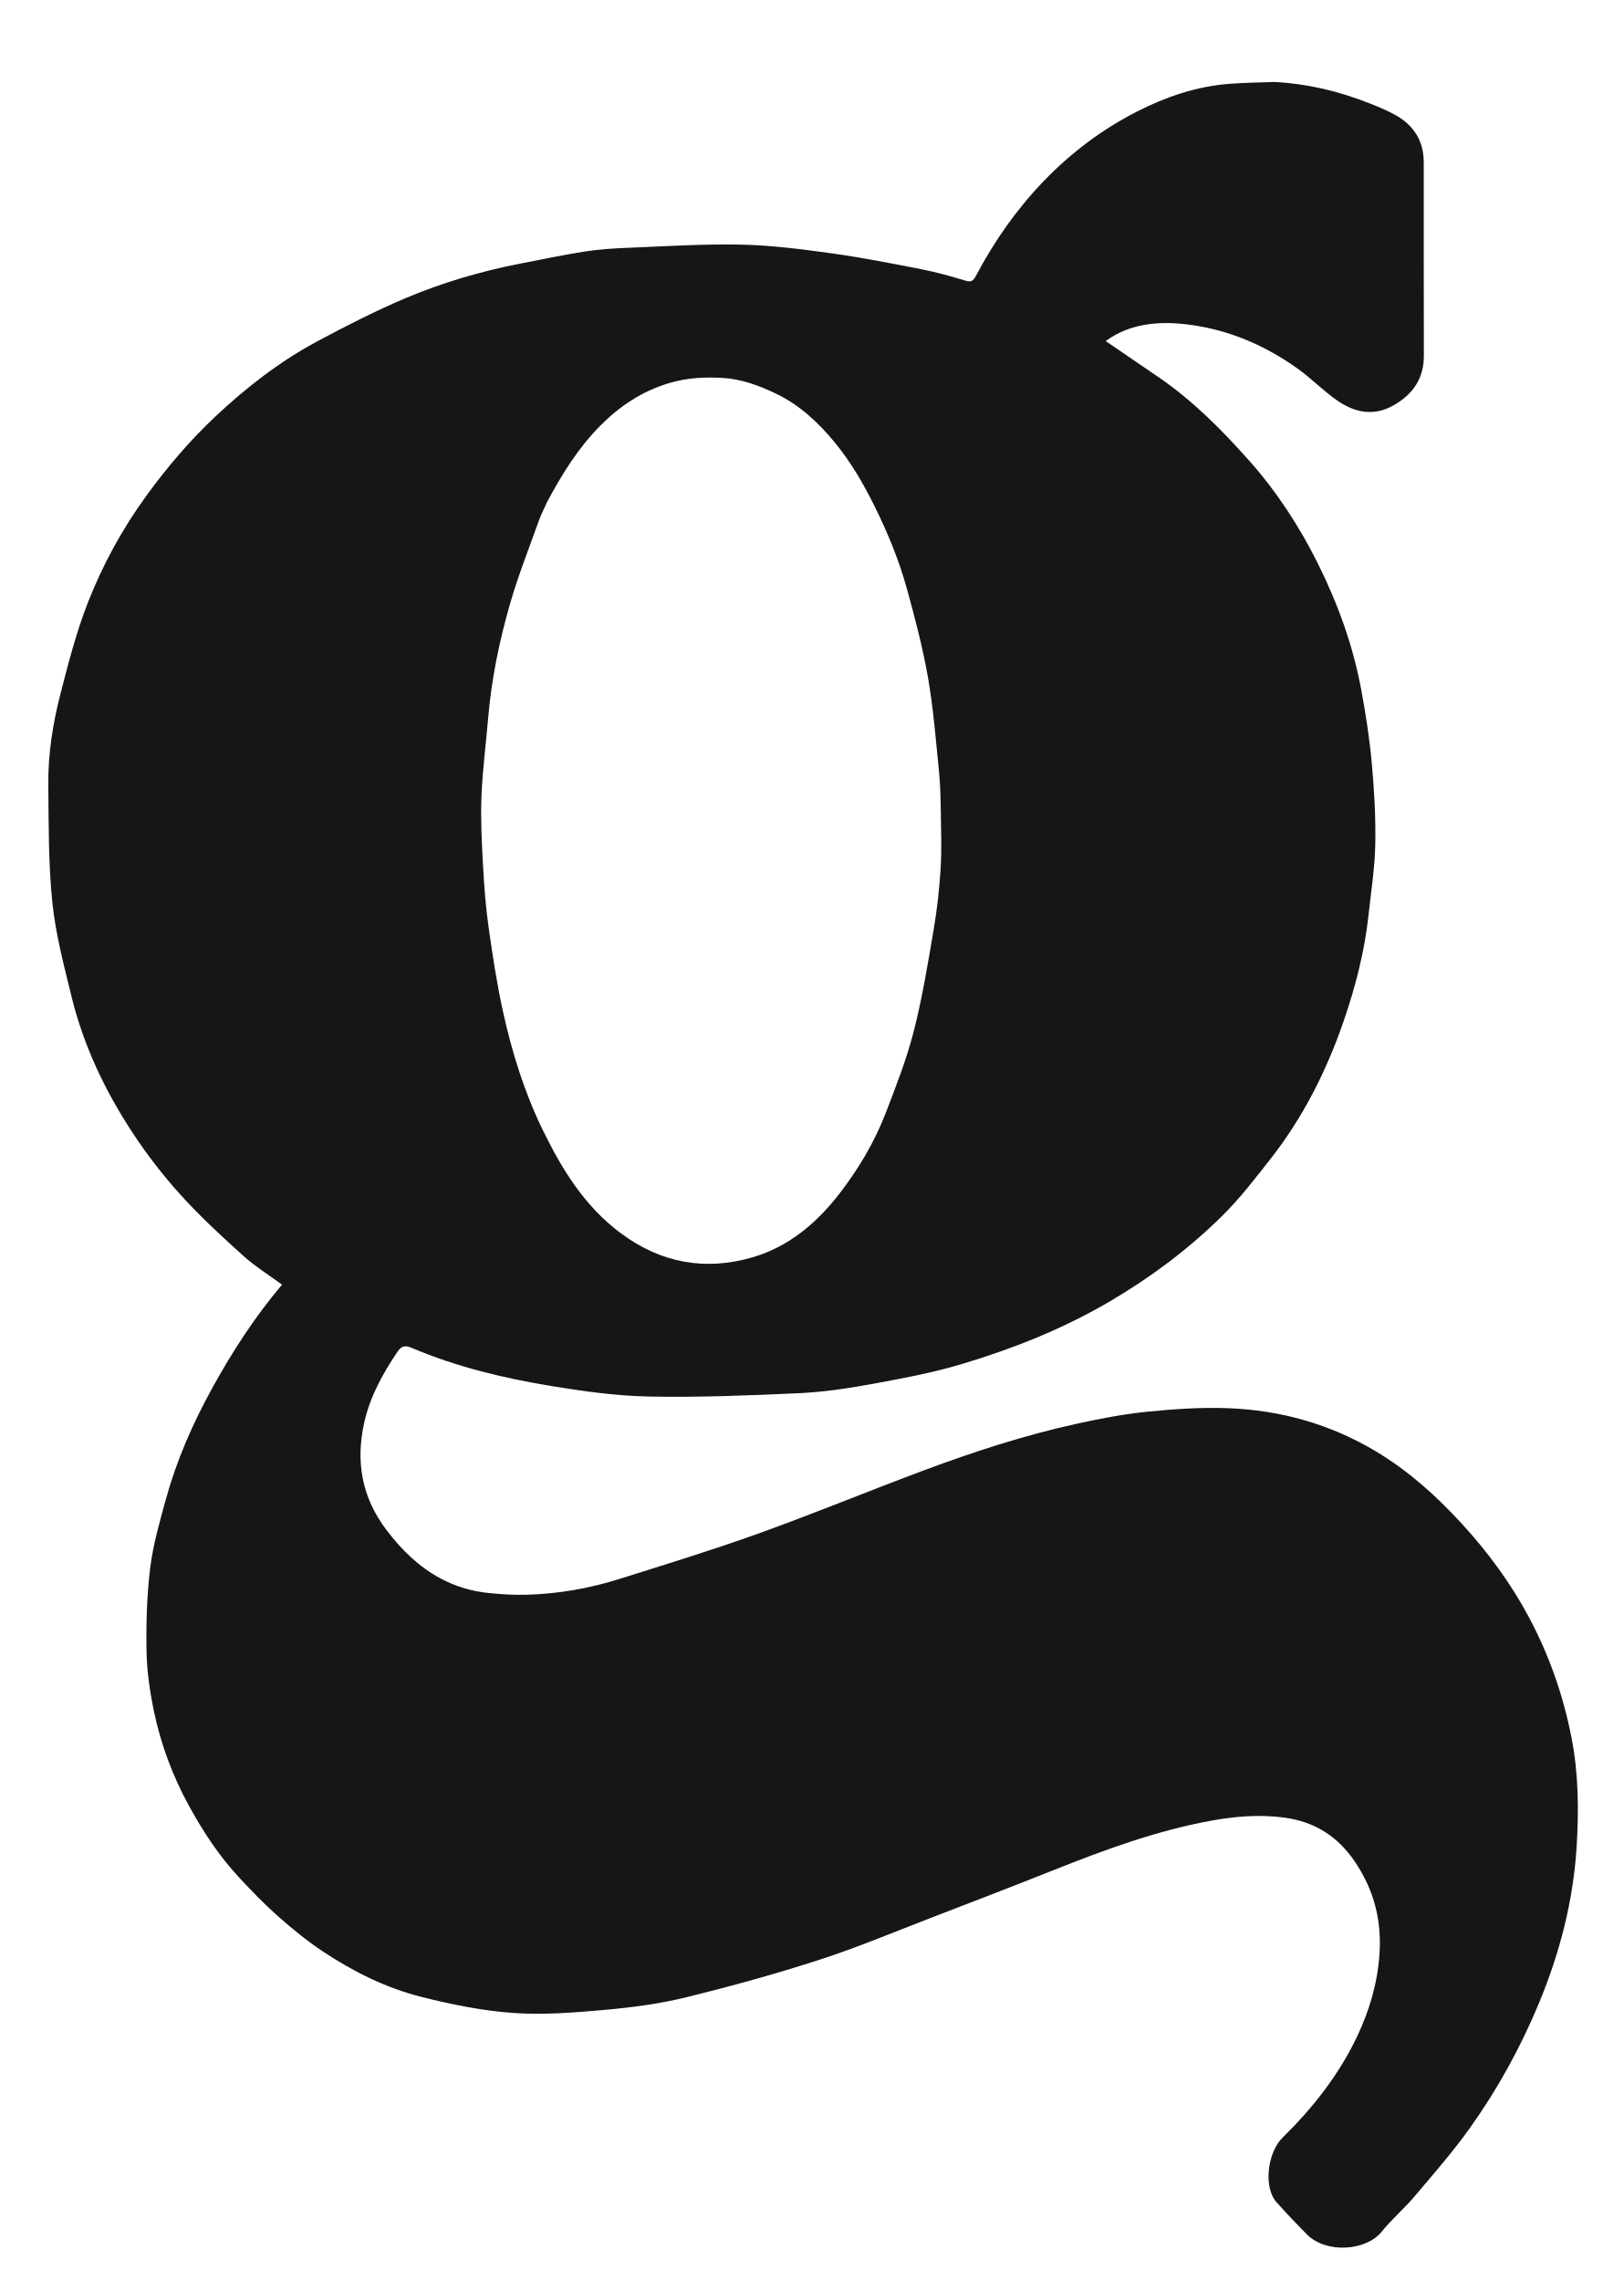
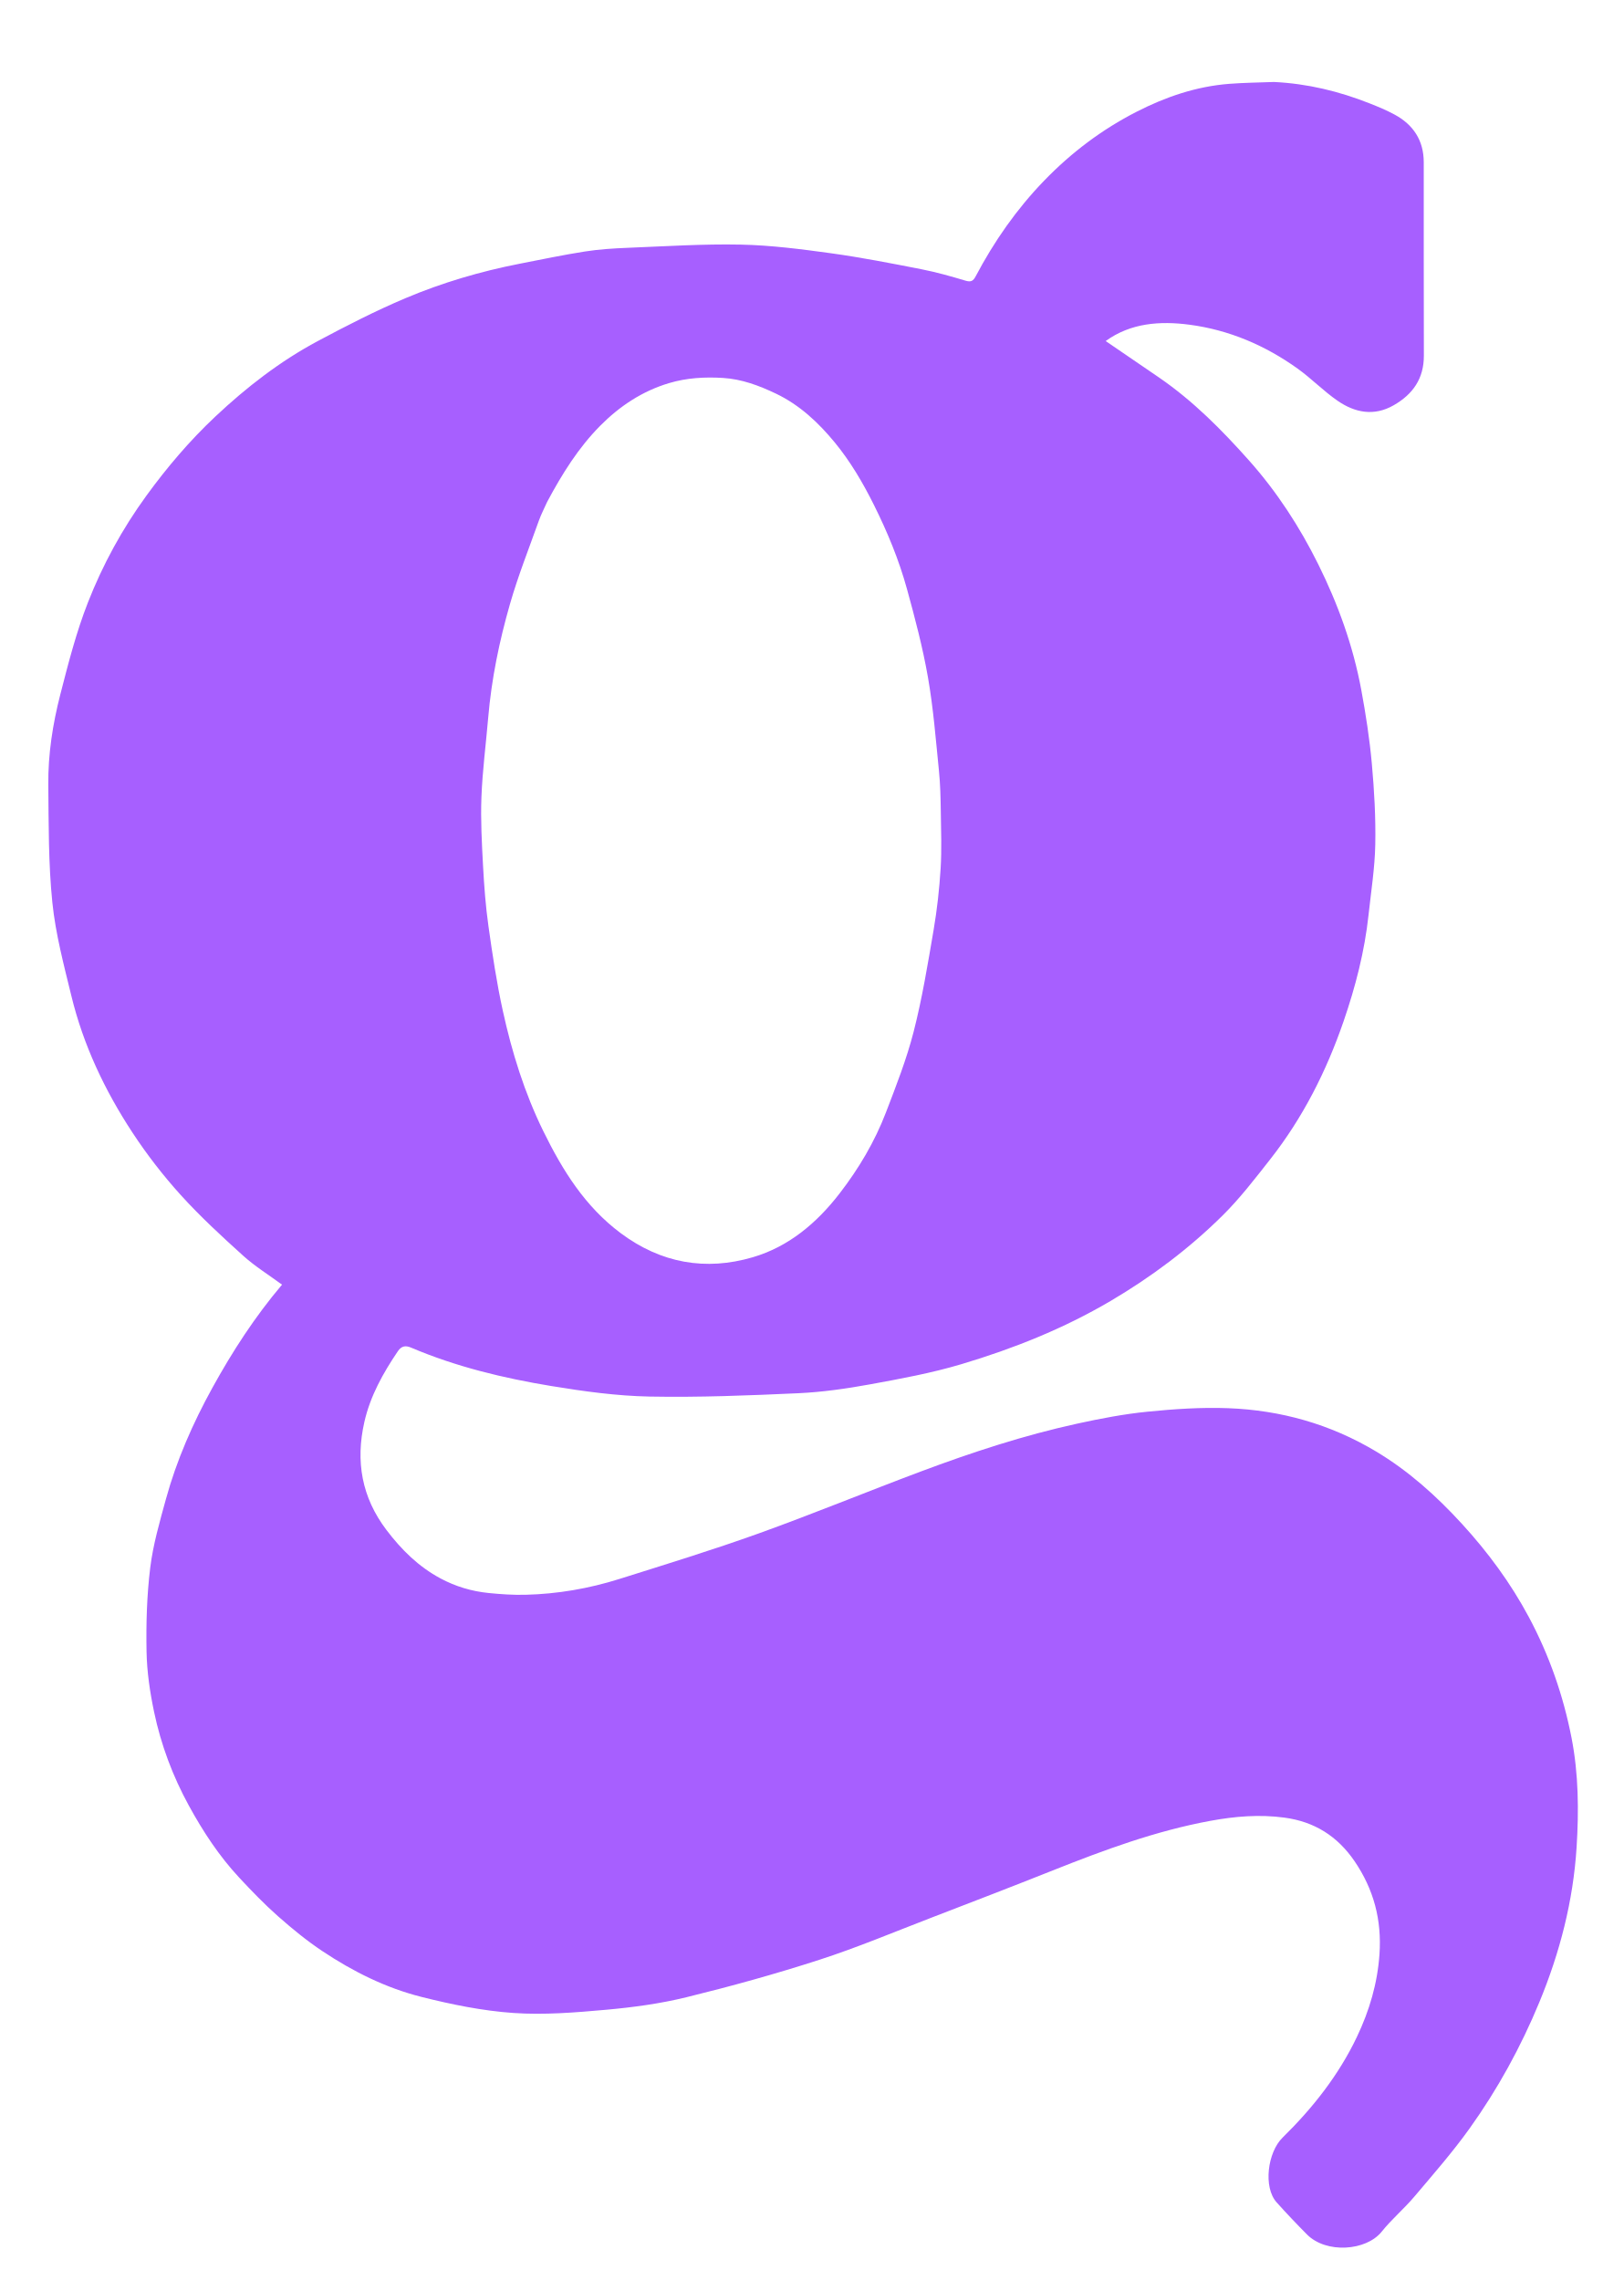
<svg xmlns="http://www.w3.org/2000/svg" version="1.1" id="Layer_1" x="0px" y="0px" width="100%" viewBox="0 0 911 1280" enable-background="new 0 0 911 1280" xml:space="preserve">
-   <path fill="rgb(22, 22, 22)" opacity="1" stroke="none" d=" M714.926,46   C733.824,46.924 751.477,51.244 768.563,57.99   C773.332,59.873 778.104,61.857 782.607,64.29   C793.137,69.981 798.961,78.819 798.98,90.981   C799.036,127.145 798.908,163.309 799.049,199.472   C799.099,212.424 792.888,221.262 782.077,227.435   C771.062,233.726 760.38,231.595 750.673,224.922   C742.776,219.494 736.007,212.44 728.206,206.852   C710.015,193.821 689.735,185.151 667.572,182.221   C651.035,180.036 634.535,181.182 620.491,191.379   C630.402,198.149 640.532,205.026 650.616,211.968   C669.584,225.025 685.647,241.228 700.885,258.344   C716.583,275.977 729.352,295.636 739.789,316.67   C750.868,338.997 759.34,362.423 763.902,387.02   C766.446,400.732 768.588,414.575 769.842,428.456   C771.207,443.562 772.072,458.795 771.777,473.946   C771.519,487.134 769.411,500.292 767.995,513.45   C765.794,533.898 760.682,553.685 754.003,573.082   C744.354,601.109 731.121,627.288 712.75,650.645   C704.27,661.427 695.857,672.422 686.145,682.039   C667.274,700.723 646.125,716.58 623.142,730.106   C596.798,745.609 568.671,756.808 539.591,765.497   C522.816,770.51 505.444,773.705 488.182,776.851   C474.913,779.27 461.436,781.206 447.981,781.82   C420.173,783.089 392.301,784.218 364.489,783.687   C346.126,783.336 327.69,780.789 309.52,777.803   C282.539,773.368 255.953,766.978 230.646,756.209   C227.52,754.879 225.246,755.339 223.289,758.228   C214.958,770.527 207.775,783.364 204.46,798.017   C199.473,820.062 202.967,840.226 216.889,858.576   C225.315,869.683 234.881,879.141 247.215,885.75   C255.691,890.291 264.729,892.972 274.217,893.93   C281.096,894.624 288.052,895.089 294.955,894.918   C312.889,894.472 330.485,891.441 347.572,886.054   C373.702,877.816 399.923,869.781 425.695,860.52   C456.279,849.532 486.349,837.125 516.788,825.723   C545.499,814.969 574.63,805.413 604.621,798.86   C617.567,796.031 630.668,793.512 643.833,792.194   C658.916,790.685 674.188,789.637 689.307,790.219   C718.757,791.354 746.481,799.128 772.053,814.399   C790.446,825.382 806.106,839.492 820.399,855.098   C834.969,871.004 847.748,888.322 857.984,907.476   C869.433,928.9 877.303,951.523 881.935,975.282   C885.879,995.515 886.037,1016.106 884.765,1036.493   C882.885,1066.612 875.397,1095.639 863.841,1123.584   C853.471,1148.662 840.478,1172.342 824.731,1194.36   C815.174,1207.724 804.28,1220.156 793.65,1232.721   C787.887,1239.533 780.945,1245.369 775.377,1252.32   C766.705,1263.146 744.257,1264.763 733.467,1253.901   C727.643,1248.037 721.945,1242.034 716.428,1235.881   C708.787,1227.359 711.349,1207.784 719.743,1199.554   C736.658,1182.968 751.262,1164.485 761.511,1142.936   C768.484,1128.275 773.02,1112.993 774.143,1096.582   C775.452,1077.438 770.96,1060.294 760.175,1044.463   C750.571,1030.364 737.623,1022.223 720.761,1019.967   C706.795,1018.099 693.121,1019.224 679.26,1021.772   C648.575,1027.413 619.604,1038.142 590.796,1049.607   C568.027,1058.669 545.157,1067.477 522.284,1076.273   C501.506,1084.264 480.934,1092.923 459.778,1099.765   C435.219,1107.709 410.274,1114.611 385.202,1120.764   C370.461,1124.382 355.216,1126.44 340.073,1127.798   C322.817,1129.346 305.32,1130.787 288.114,1129.593   C270.793,1128.391 253.463,1124.842 236.572,1120.596   C216.557,1115.564 198.046,1106.318 180.875,1094.86   C172.11,1089.012 163.868,1082.263 155.964,1075.272   C148.336,1068.526 141.234,1061.145 134.281,1053.688   C122.962,1041.548 113.935,1027.764 105.972,1013.214   C96.893,996.624 90.335,979.074 86.469,960.661   C84.137,949.549 82.447,938.114 82.239,926.792   C81.953,911.143 82.394,895.349 84.292,879.834   C85.884,866.812 89.613,853.992 93.099,841.276   C99.106,819.362 108.257,798.606 119.178,778.785   C130.394,758.431 143.031,738.887 158.273,720.895   C150.847,715.432 143.097,710.647 136.45,704.642   C124.361,693.72 112.315,682.626 101.4,670.564   C91.52,659.645 82.398,647.847 74.315,635.535   C58.819,611.936 46.786,586.528 40.08,558.969   C35.853,541.594 31.186,524.118 29.375,506.415   C27.141,484.574 27.336,462.454 27.106,440.449   C26.927,423.284 29.586,406.292 33.842,389.72   C38.303,372.35 42.782,354.831 49.302,338.179   C57.629,316.913 68.58,296.825 82.129,278.192   C93.763,262.192 106.497,247.231 120.875,233.718   C138.313,217.329 157.183,202.687 178.332,191.393   C194.457,182.783 210.79,174.403 227.613,167.298   C248.172,158.616 269.619,152.299 291.584,148.001   C303.793,145.612 315.98,143.048 328.265,141.126   C336.175,139.888 344.234,139.375 352.247,139.058   C373.41,138.22 394.601,136.828 415.747,137.265   C432.691,137.616 449.659,139.809 466.484,142.135   C483.447,144.48 500.287,147.793 517.101,151.087   C525.446,152.722 533.674,155.06 541.83,157.499   C544.913,158.421 546.146,157.677 547.551,155.017   C557.91,135.409 570.456,117.411 585.942,101.391   C601.184,85.624 618.399,72.65 637.85,62.699   C654.147,54.361 671.321,48.502 689.714,47.052   C697.932,46.404 706.195,46.333 714.926,46  M307.03,281.681   C305.467,285.193 303.669,288.621 302.381,292.231   C296.839,307.767 290.726,323.149 286.179,338.978   C280.197,359.799 275.818,381.045 273.969,402.721   C272.703,417.562 270.753,432.371 270.174,447.236   C269.671,460.121 270.393,473.08 271.082,485.979   C271.685,497.25 272.536,508.548 274.108,519.717   C276.34,535.575 278.724,551.458 282.144,567.089   C287.259,590.469 294.344,613.281 304.959,634.88   C315.718,656.771 328.303,677.067 348.365,692.022   C370.993,708.891 395.996,713.28 422.464,705.507   C442.519,699.618 458.236,686.43 471.075,669.825   C481.902,655.822 490.838,640.755 497.158,624.289   C502.891,609.351 508.783,594.342 512.736,578.886   C517.527,560.154 520.659,540.971 523.919,521.882   C525.865,510.488 527.152,498.93 527.861,487.392   C528.514,476.762 528.123,466.059 527.958,455.392   C527.841,447.804 527.693,440.185 526.929,432.644   C525.155,415.131 523.793,397.519 520.772,380.207   C517.85,363.461 513.497,346.92 508.971,330.509   C504.465,314.169 498.022,298.566 490.408,283.298   C484.176,270.802 477.174,258.878 468.431,248.259   C459.324,237.2 448.808,227.281 435.497,220.913   C426,216.37 416.247,212.728 405.715,212.085   C395.56,211.466 385.444,212.016 375.537,214.962   C360.405,219.462 347.648,227.981 336.769,238.971   C324.645,251.22 315.497,265.806 307.03,281.681  z" />
+   <path fill="#a75fff" opacity="1" stroke="none" d=" M714.926,46   C733.824,46.924 751.477,51.244 768.563,57.99   C773.332,59.873 778.104,61.857 782.607,64.29   C793.137,69.981 798.961,78.819 798.98,90.981   C799.036,127.145 798.908,163.309 799.049,199.472   C799.099,212.424 792.888,221.262 782.077,227.435   C771.062,233.726 760.38,231.595 750.673,224.922   C742.776,219.494 736.007,212.44 728.206,206.852   C710.015,193.821 689.735,185.151 667.572,182.221   C651.035,180.036 634.535,181.182 620.491,191.379   C630.402,198.149 640.532,205.026 650.616,211.968   C669.584,225.025 685.647,241.228 700.885,258.344   C716.583,275.977 729.352,295.636 739.789,316.67   C750.868,338.997 759.34,362.423 763.902,387.02   C766.446,400.732 768.588,414.575 769.842,428.456   C771.207,443.562 772.072,458.795 771.777,473.946   C771.519,487.134 769.411,500.292 767.995,513.45   C765.794,533.898 760.682,553.685 754.003,573.082   C744.354,601.109 731.121,627.288 712.75,650.645   C704.27,661.427 695.857,672.422 686.145,682.039   C667.274,700.723 646.125,716.58 623.142,730.106   C596.798,745.609 568.671,756.808 539.591,765.497   C522.816,770.51 505.444,773.705 488.182,776.851   C474.913,779.27 461.436,781.206 447.981,781.82   C420.173,783.089 392.301,784.218 364.489,783.687   C346.126,783.336 327.69,780.789 309.52,777.803   C282.539,773.368 255.953,766.978 230.646,756.209   C227.52,754.879 225.246,755.339 223.289,758.228   C214.958,770.527 207.775,783.364 204.46,798.017   C199.473,820.062 202.967,840.226 216.889,858.576   C225.315,869.683 234.881,879.141 247.215,885.75   C255.691,890.291 264.729,892.972 274.217,893.93   C281.096,894.624 288.052,895.089 294.955,894.918   C312.889,894.472 330.485,891.441 347.572,886.054   C373.702,877.816 399.923,869.781 425.695,860.52   C456.279,849.532 486.349,837.125 516.788,825.723   C545.499,814.969 574.63,805.413 604.621,798.86   C617.567,796.031 630.668,793.512 643.833,792.194   C658.916,790.685 674.188,789.637 689.307,790.219   C718.757,791.354 746.481,799.128 772.053,814.399   C790.446,825.382 806.106,839.492 820.399,855.098   C834.969,871.004 847.748,888.322 857.984,907.476   C869.433,928.9 877.303,951.523 881.935,975.282   C885.879,995.515 886.037,1016.106 884.765,1036.493   C882.885,1066.612 875.397,1095.639 863.841,1123.584   C853.471,1148.662 840.478,1172.342 824.731,1194.36   C815.174,1207.724 804.28,1220.156 793.65,1232.721   C787.887,1239.533 780.945,1245.369 775.377,1252.32   C766.705,1263.146 744.257,1264.763 733.467,1253.901   C727.643,1248.037 721.945,1242.034 716.428,1235.881   C708.787,1227.359 711.349,1207.784 719.743,1199.554   C736.658,1182.968 751.262,1164.485 761.511,1142.936   C768.484,1128.275 773.02,1112.993 774.143,1096.582   C775.452,1077.438 770.96,1060.294 760.175,1044.463   C750.571,1030.364 737.623,1022.223 720.761,1019.967   C706.795,1018.099 693.121,1019.224 679.26,1021.772   C648.575,1027.413 619.604,1038.142 590.796,1049.607   C568.027,1058.669 545.157,1067.477 522.284,1076.273   C501.506,1084.264 480.934,1092.923 459.778,1099.765   C435.219,1107.709 410.274,1114.611 385.202,1120.764   C370.461,1124.382 355.216,1126.44 340.073,1127.798   C322.817,1129.346 305.32,1130.787 288.114,1129.593   C270.793,1128.391 253.463,1124.842 236.572,1120.596   C216.557,1115.564 198.046,1106.318 180.875,1094.86   C172.11,1089.012 163.868,1082.263 155.964,1075.272   C148.336,1068.526 141.234,1061.145 134.281,1053.688   C122.962,1041.548 113.935,1027.764 105.972,1013.214   C96.893,996.624 90.335,979.074 86.469,960.661   C84.137,949.549 82.447,938.114 82.239,926.792   C81.953,911.143 82.394,895.349 84.292,879.834   C85.884,866.812 89.613,853.992 93.099,841.276   C99.106,819.362 108.257,798.606 119.178,778.785   C130.394,758.431 143.031,738.887 158.273,720.895   C150.847,715.432 143.097,710.647 136.45,704.642   C124.361,693.72 112.315,682.626 101.4,670.564   C91.52,659.645 82.398,647.847 74.315,635.535   C58.819,611.936 46.786,586.528 40.08,558.969   C35.853,541.594 31.186,524.118 29.375,506.415   C27.141,484.574 27.336,462.454 27.106,440.449   C26.927,423.284 29.586,406.292 33.842,389.72   C38.303,372.35 42.782,354.831 49.302,338.179   C57.629,316.913 68.58,296.825 82.129,278.192   C93.763,262.192 106.497,247.231 120.875,233.718   C138.313,217.329 157.183,202.687 178.332,191.393   C194.457,182.783 210.79,174.403 227.613,167.298   C248.172,158.616 269.619,152.299 291.584,148.001   C303.793,145.612 315.98,143.048 328.265,141.126   C336.175,139.888 344.234,139.375 352.247,139.058   C373.41,138.22 394.601,136.828 415.747,137.265   C432.691,137.616 449.659,139.809 466.484,142.135   C483.447,144.48 500.287,147.793 517.101,151.087   C525.446,152.722 533.674,155.06 541.83,157.499   C544.913,158.421 546.146,157.677 547.551,155.017   C557.91,135.409 570.456,117.411 585.942,101.391   C601.184,85.624 618.399,72.65 637.85,62.699   C654.147,54.361 671.321,48.502 689.714,47.052   C697.932,46.404 706.195,46.333 714.926,46  M307.03,281.681   C305.467,285.193 303.669,288.621 302.381,292.231   C296.839,307.767 290.726,323.149 286.179,338.978   C280.197,359.799 275.818,381.045 273.969,402.721   C272.703,417.562 270.753,432.371 270.174,447.236   C269.671,460.121 270.393,473.08 271.082,485.979   C271.685,497.25 272.536,508.548 274.108,519.717   C276.34,535.575 278.724,551.458 282.144,567.089   C287.259,590.469 294.344,613.281 304.959,634.88   C315.718,656.771 328.303,677.067 348.365,692.022   C370.993,708.891 395.996,713.28 422.464,705.507   C442.519,699.618 458.236,686.43 471.075,669.825   C481.902,655.822 490.838,640.755 497.158,624.289   C502.891,609.351 508.783,594.342 512.736,578.886   C517.527,560.154 520.659,540.971 523.919,521.882   C525.865,510.488 527.152,498.93 527.861,487.392   C528.514,476.762 528.123,466.059 527.958,455.392   C527.841,447.804 527.693,440.185 526.929,432.644   C525.155,415.131 523.793,397.519 520.772,380.207   C517.85,363.461 513.497,346.92 508.971,330.509   C504.465,314.169 498.022,298.566 490.408,283.298   C484.176,270.802 477.174,258.878 468.431,248.259   C459.324,237.2 448.808,227.281 435.497,220.913   C426,216.37 416.247,212.728 405.715,212.085   C395.56,211.466 385.444,212.016 375.537,214.962   C360.405,219.462 347.648,227.981 336.769,238.971   C324.645,251.22 315.497,265.806 307.03,281.681  z" />
</svg>
